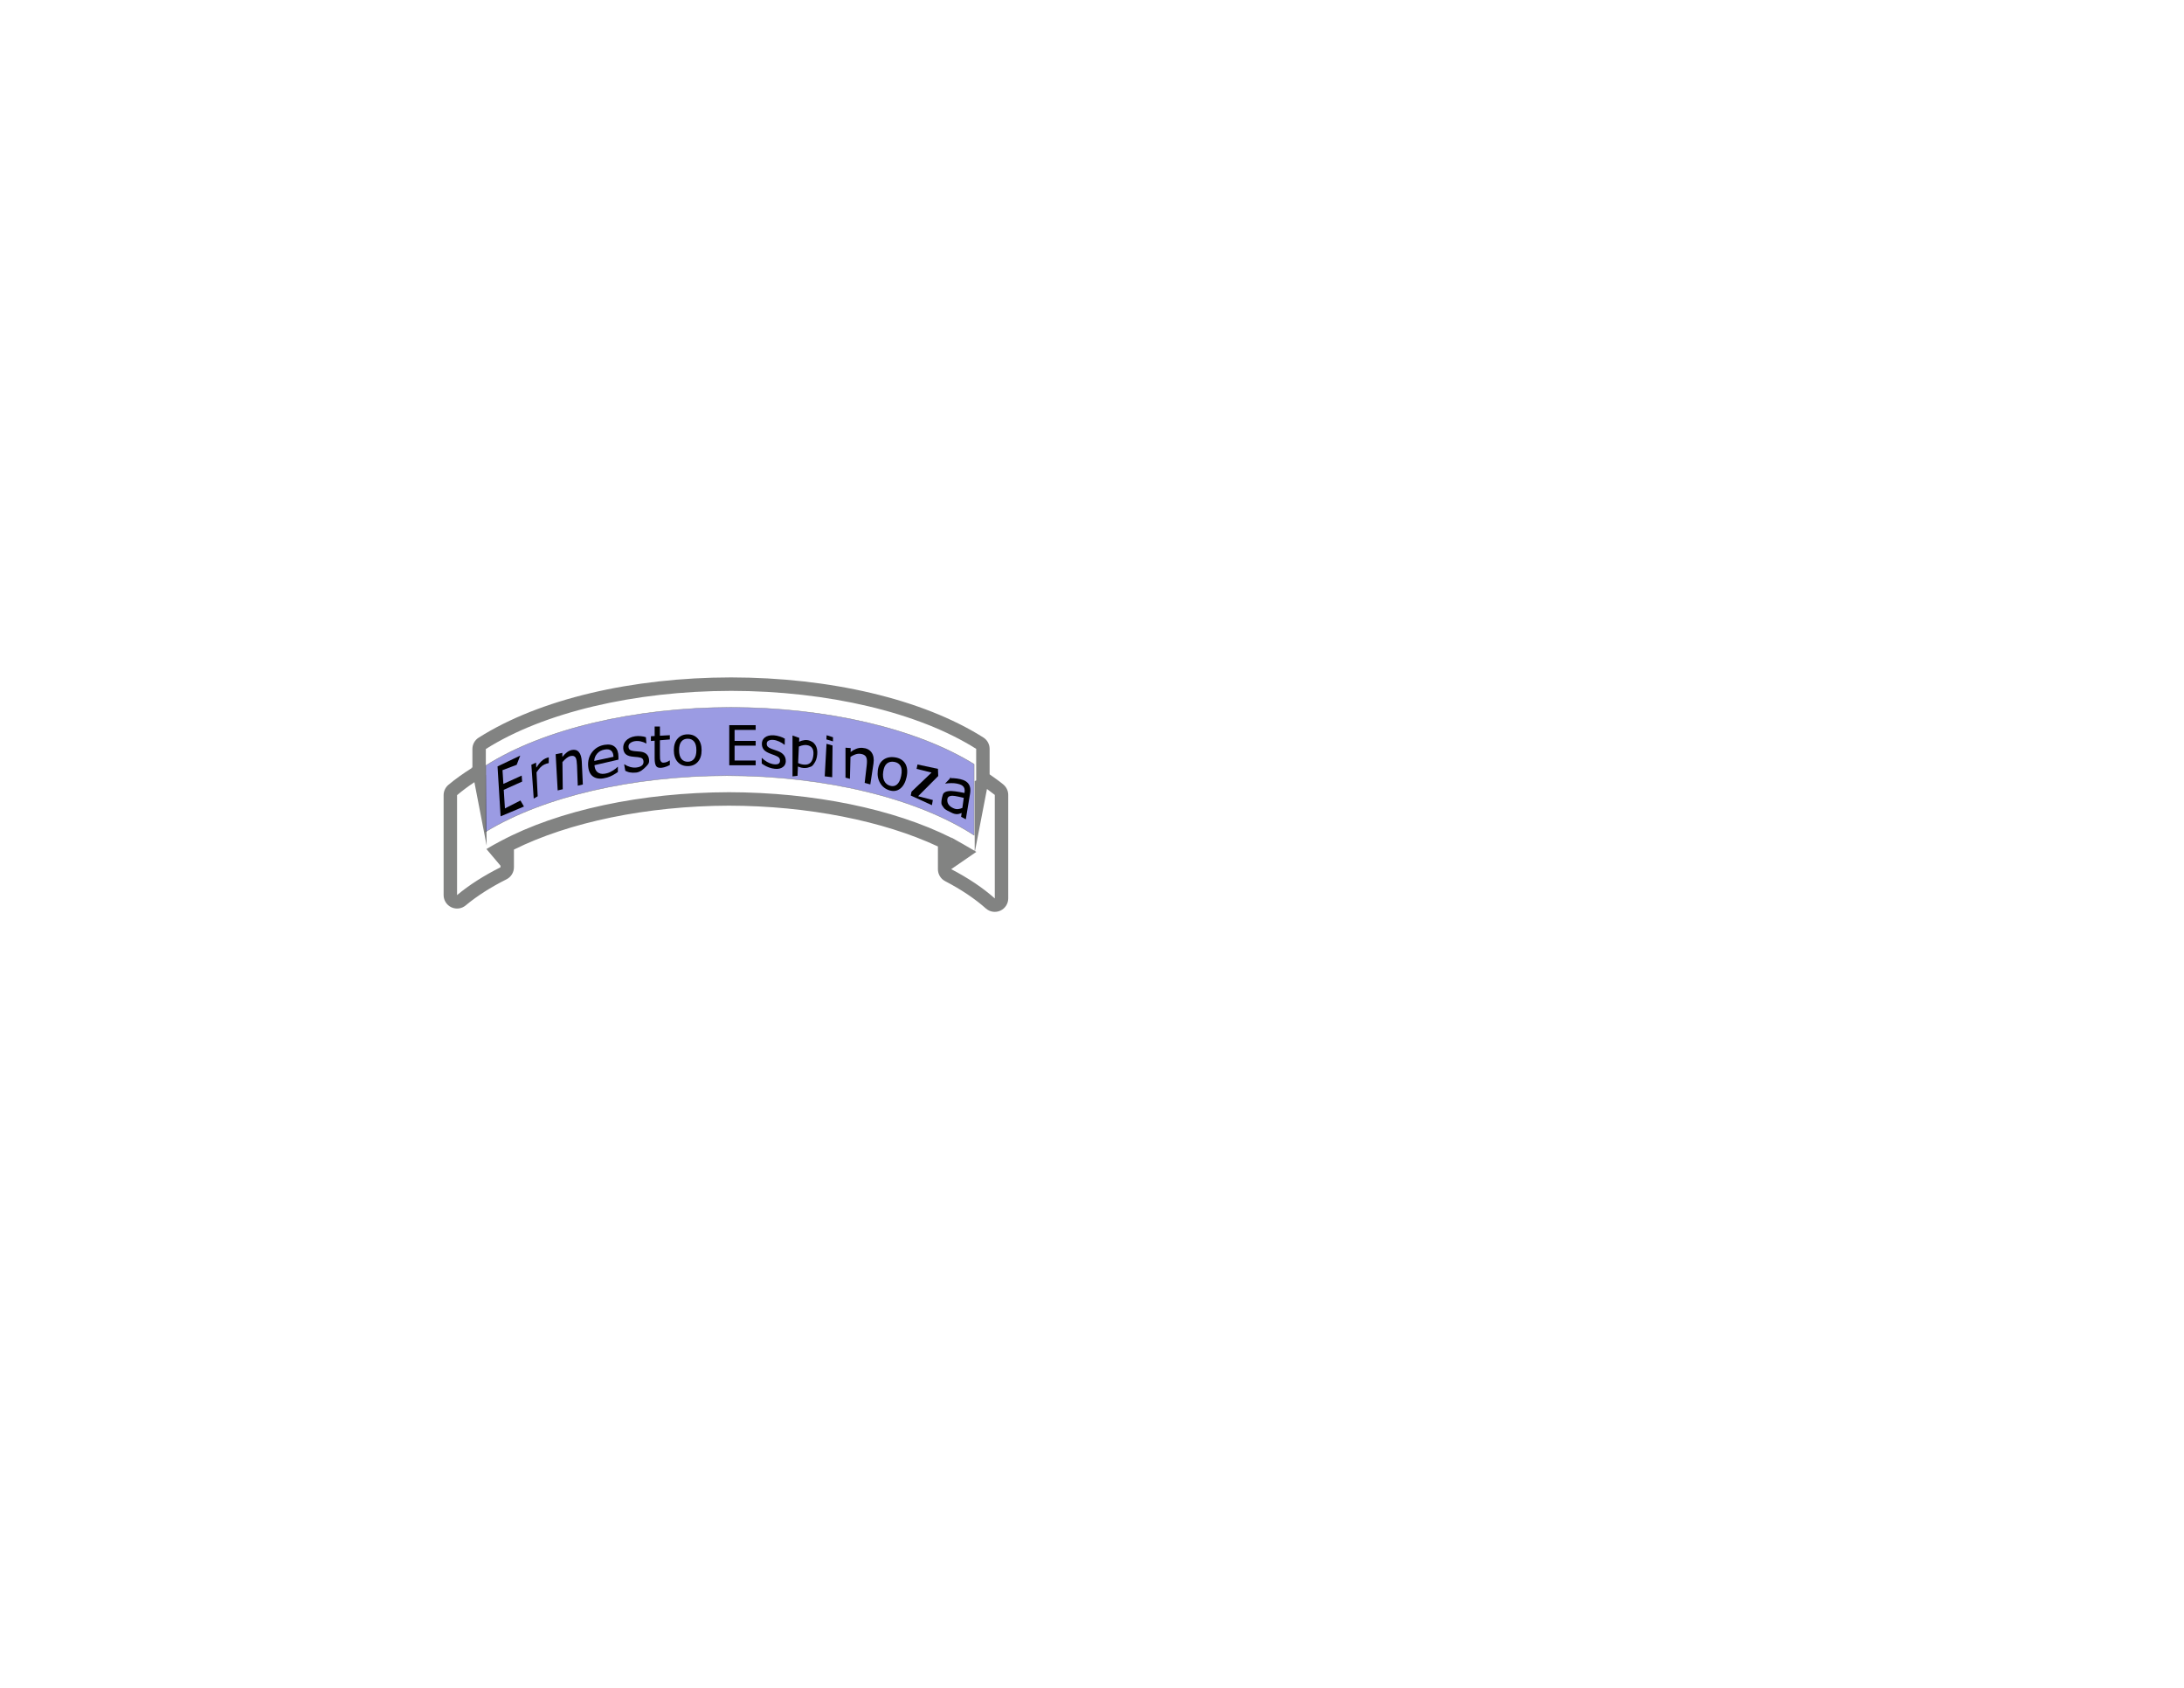
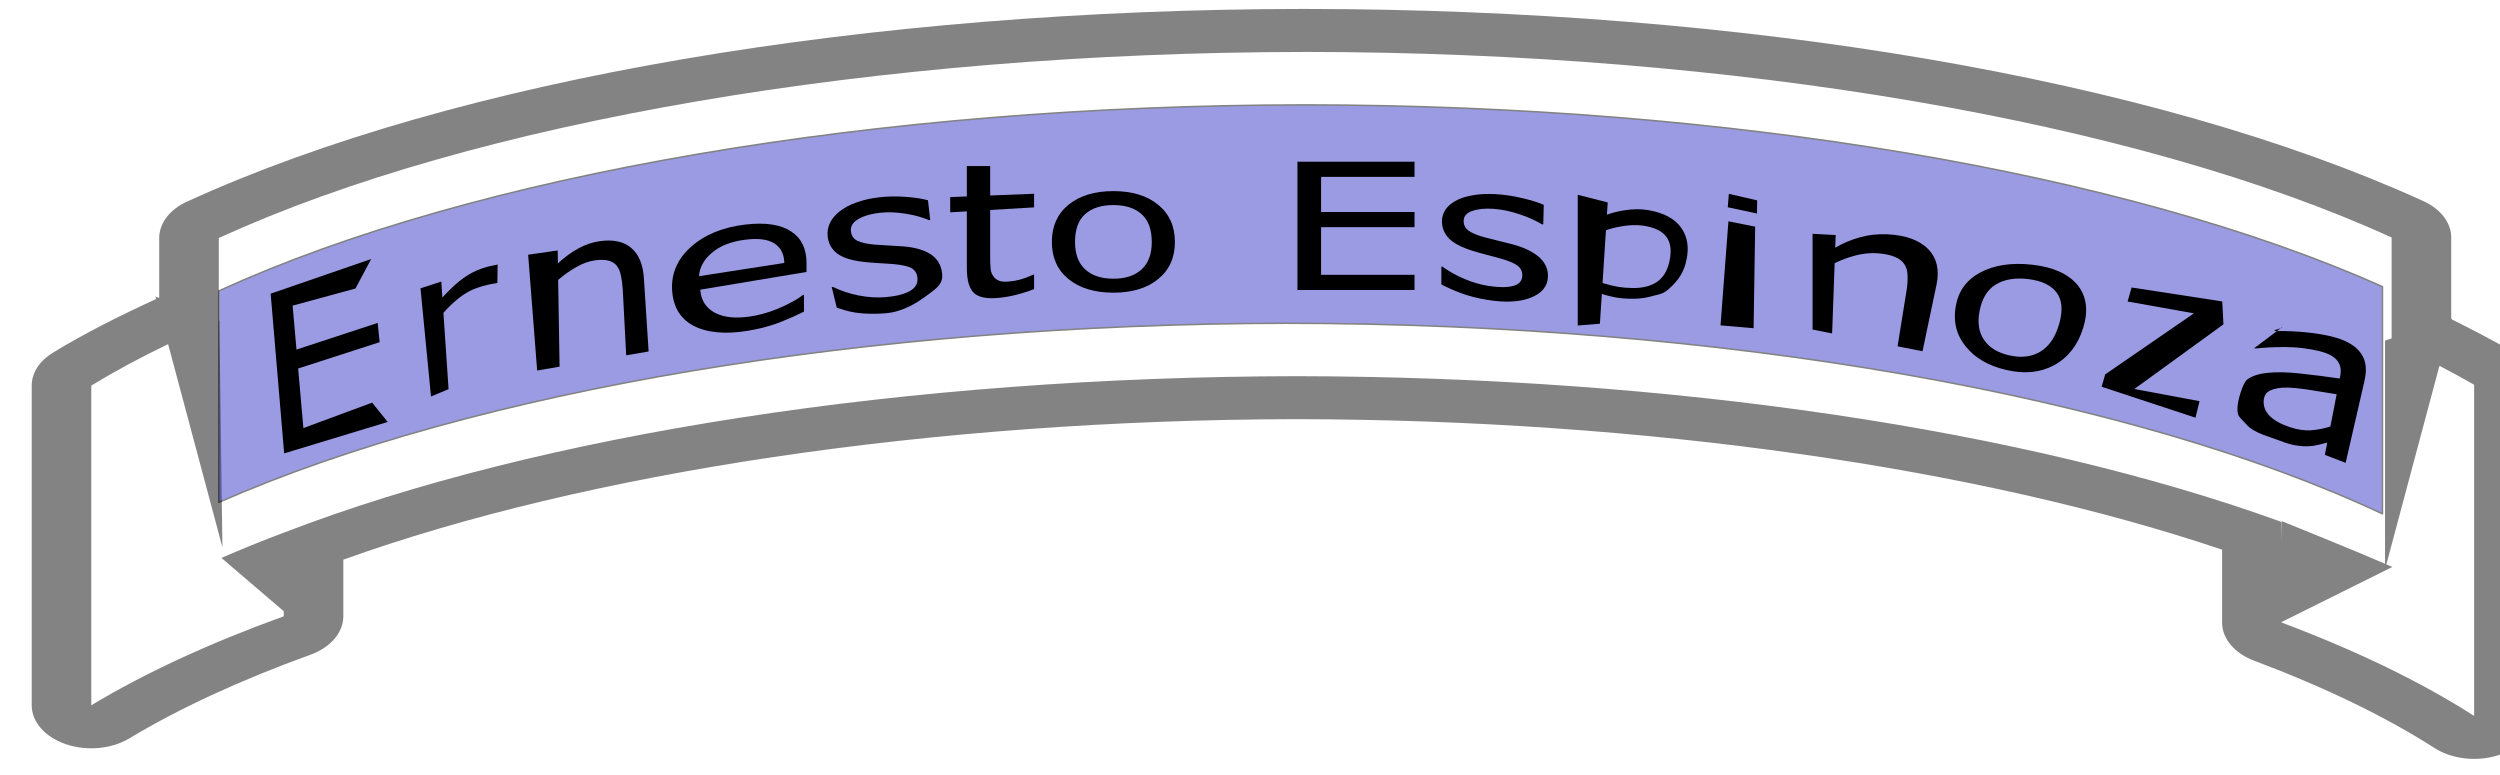
- <svg xmlns="http://www.w3.org/2000/svg" xmlns:ns1="http://www.openswatchbook.org/uri/2009/osb" id="svg8" version="1.1" viewBox="0 0 279.4 215.9" height="8.5in" width="11in">
+ <svg xmlns="http://www.w3.org/2000/svg" xmlns:ns1="http://www.openswatchbook.org/uri/2009/osb" id="svg8" version="1.1" viewBox="0 0 132.292 41.01" height="155" width="500">
  <defs id="defs2">
    <linearGradient id="linearGradient6006" ns1:paint="solid">
      <stop style="stop-color:#000000;stop-opacity:1;" offset="0" id="stop6004" />
    </linearGradient>
    <linearGradient id="linearGradient5998" ns1:paint="solid">
      <stop style="stop-color:#000000;stop-opacity:1;" offset="0" id="stop5996" />
    </linearGradient>
    <linearGradient id="linearGradient5992" ns1:paint="solid">
      <stop style="stop-color:#000000;stop-opacity:1;" offset="0" id="stop5990" />
    </linearGradient>
    <linearGradient id="linearGradient5984" ns1:paint="solid">
      <stop style="stop-color:#000000;stop-opacity:1;" offset="0" id="stop5982" />
    </linearGradient>
    <linearGradient id="linearGradient4542" ns1:paint="solid">
      <stop style="stop-color:#000000;stop-opacity:1;" offset="0" id="stop4540" />
    </linearGradient>
  </defs>
-   <path style="color:#000000;font-style:normal;font-variant:normal;font-weight:normal;font-stretch:normal;font-size:medium;line-height:normal;font-family:sans-serif;font-variant-ligatures:normal;font-variant-position:normal;font-variant-caps:normal;font-variant-numeric:normal;font-variant-alternates:normal;font-feature-settings:normal;text-indent:0;text-align:start;text-decoration:none;text-decoration-line:none;text-decoration-style:solid;text-decoration-color:#000000;letter-spacing:normal;word-spacing:normal;text-transform:none;writing-mode:lr-tb;direction:ltr;text-orientation:mixed;dominant-baseline:auto;baseline-shift:baseline;text-anchor:start;white-space:normal;shape-padding:0;clip-rule:nonzero;display:inline;overflow:visible;visibility:visible;opacity:0.5;isolation:auto;mix-blend-mode:normal;color-interpolation:sRGB;color-interpolation-filters:linearRGB;solid-color:#000000;solid-opacity:1;vector-effect:none;fill:#030403;fill-opacity:0.984;fill-rule:nonzero;stroke:none;stroke-width:3.44;stroke-linecap:round;stroke-linejoin:round;stroke-miterlimit:4;stroke-dasharray:none;stroke-dashoffset:0;stroke-opacity:1;color-rendering:auto;image-rendering:auto;shape-rendering:auto;text-rendering:auto;enable-background:accumulate" d="m 93.516,86.651 c -12.625,0.014 -24.485,2.765 -32.283,7.707 a 1.72,1.72 0 0 0 -0.799,1.453 v 2.383 c -0.005,0.003 -0.01,0.007 -0.015,0.01 l -0.095,-0.05 0.019,0.098 c -1.075,0.682 -2.089,1.39 -2.983,2.148 a 1.72,1.72 0 0 0 -0.608,1.312 v 12.785 a 1.72,1.72 0 0 0 2.822,1.32 c 1.419,-1.185 3.174,-2.315 5.225,-3.342 a 1.72,1.72 0 0 0 0.949,-1.537 v -2.263 c 6.998,-3.487 16.983,-5.591 27.502,-5.618 10.117,0.018 19.763,1.957 26.738,5.218 v 2.914 a 1.72,1.72 0 0 0 0.926,1.525 c 2.07,1.077 3.82,2.259 5.208,3.493 a 1.72,1.72 0 0 0 2.862,-1.285 v -13.243 a 1.72,1.72 0 0 0 -0.612,-1.315 c -0.536,-0.452 -1.149,-0.873 -1.751,-1.298 l 0.006,-0.032 -0.025,0.011 v -3.255 a 1.72,1.72 0 0 0 -0.801,-1.454 c -7.807,-4.932 -19.665,-7.676 -32.282,-7.685 a 1.72,1.72 0 0 0 -0.004,0 z m 0.002,1.72 a 39.158,18.389 0 0 1 31.365,7.419 v 4.036 l -0.19,0.086 v 8.926 c -0.685,-0.42 -2.486,-1.426 -2.976,-1.704 l -0.009,0.84 v -0.808 a 39.158,18.389 0 0 0 -28.454,-5.83 39.158,18.389 0 0 0 -29.201,6.246 v -10e-4 a 39.158,18.389 0 0 0 -0.021,0.011 39.158,18.389 0 0 0 -0.003,0.002 39.158,18.389 0 0 0 -1.799,1.01 l 1.799,2.132 v 0.202 a 39.158,18.389 0 0 0 -5.557,3.559 v -12.785 a 39.158,18.389 0 0 1 2.218,-1.657 l 1.568,8.124 -0.088,-9.057 -0.018,-0.009 v -3.302 a 39.158,18.389 0 0 1 31.365,-7.439 z m 32.745,12.551 a 39.158,18.389 0 0 1 1.001,0.757 v 13.243 a 39.158,18.389 0 0 0 -5.557,-3.733 v -0.023 l 3.196,-2.199 c -0.034,-0.022 -0.124,-0.074 -0.173,-0.104 z" id="path6071" />
-   <path style="opacity:0.5;fill:#3737c8;stroke:#030403;stroke-width:0.053;stroke-linecap:round;stroke-linejoin:round;stroke-miterlimit:4;stroke-dasharray:none;stroke-dashoffset:0;stroke-opacity:0.984" d="m 93.518,90.487 a 39.158,18.389 0 0 0 -31.365,7.439 v 8.455 a 39.158,18.389 0 0 1 30.836,-7.163 39.158,18.389 0 0 1 31.63,7.621 v -9.084 a 39.158,18.389 0 0 0 -31.1,-7.268 z" id="path6047" />
-   <path id="path6087" style="font-style:normal;font-weight:normal;font-size:7.056px;line-height:1.25;font-family:sans-serif;letter-spacing:0px;word-spacing:0px;fill:#000000;fill-opacity:1;stroke:none;stroke-width:0.265" d="m 67.031,103.166 c 0,0 -2.99,1.256 -2.99,1.256 0,0 -0.39,-6.386 -0.39,-6.386 0,0 2.903,-1.386 2.903,-1.386 0,0 -0.455,1.181 -0.455,1.181 0,0 -1.814,0.684 -1.814,0.684 0,0 0.112,1.757 0.112,1.757 0,0 2.344,-1.066 2.344,-1.066 0,0 0.056,0.77 0.056,0.77 0,0 -2.352,1.054 -2.352,1.054 0,0 0.151,2.381 0.151,2.381 0,0 1.984,-1.017 1.984,-1.017 0,0 0.45,0.772 0.45,0.772 z" />
-   <path id="path6089" style="font-style:normal;font-weight:normal;font-size:7.056px;line-height:1.25;font-family:sans-serif;letter-spacing:0px;word-spacing:0px;fill:#000000;fill-opacity:1;stroke:none;stroke-width:0.265" d="m 70.196,97.604 c 0,0 -0.031,0.015 -0.031,0.015 -0.087,0.015 -0.172,0.037 -0.255,0.066 -0.081,0.025 -0.177,0.064 -0.29,0.116 -0.181,0.084 -0.354,0.215 -0.518,0.393 -0.164,0.176 -0.319,0.378 -0.464,0.608 0,0 0.149,3.054 0.149,3.054 0,0 -0.507,0.292 -0.507,0.292 0,0 -0.303,-4.325 -0.303,-4.325 0,0 0.601,-0.269 0.601,-0.269 0,0 0.031,0.635 0.031,0.635 0.224,-0.339 0.425,-0.596 0.603,-0.772 0.18,-0.179 0.366,-0.311 0.556,-0.396 0.104,-0.047 0.18,-0.077 0.227,-0.09 0.047,-0.016 0.117,-0.036 0.211,-0.06 0,0 -0.007,0.732 -0.007,0.732 z" />
-   <path id="path6091" style="font-style:normal;font-weight:normal;font-size:7.056px;line-height:1.25;font-family:sans-serif;letter-spacing:0px;word-spacing:0px;fill:#000000;fill-opacity:1;stroke:none;stroke-width:0.265" d="m 74.563,100.348 c 0,0 -0.648,0.153 -0.648,0.153 0,0 -0.098,-2.593 -0.098,-2.593 -0.008,-0.209 -0.025,-0.403 -0.052,-0.581 -0.027,-0.181 -0.068,-0.317 -0.124,-0.41 -0.059,-0.103 -0.14,-0.171 -0.244,-0.205 -0.104,-0.036 -0.238,-0.038 -0.401,-0.004 -0.168,0.034 -0.342,0.123 -0.522,0.265 -0.181,0.143 -0.355,0.314 -0.522,0.512 0,0 0.041,3.47 0.041,3.47 0,0 -0.648,0.153 -0.648,0.153 0,0 -0.26,-4.63 -0.26,-4.63 0,0 0.853,-0.171 0.853,-0.171 0,0 0.006,0.516 0.006,0.516 0.188,-0.241 0.383,-0.439 0.584,-0.593 0.2,-0.153 0.407,-0.251 0.62,-0.294 0.39,-0.078 0.693,0.011 0.91,0.265 0.219,0.253 0.342,0.655 0.368,1.209 0,0 0.137,2.936 0.137,2.936 z" />
-   <path id="path6093" style="font-style:normal;font-weight:normal;font-size:7.056px;line-height:1.25;font-family:sans-serif;letter-spacing:0px;word-spacing:0px;fill:#000000;fill-opacity:1;stroke:none;stroke-width:0.265" d="m 79.12,97.168 c 0,0 -3.067,0.709 -3.067,0.709 0.016,0.254 0.071,0.464 0.165,0.629 0.093,0.161 0.213,0.281 0.36,0.359 0.14,0.076 0.301,0.118 0.482,0.124 0.182,0.006 0.377,-0.02 0.586,-0.078 0.273,-0.075 0.542,-0.199 0.807,-0.372 0.264,-0.173 0.45,-0.322 0.559,-0.448 0,0 0.033,-0.009 0.033,-0.009 0,0 9.85e-4,0.671 9.85e-4,0.671 -0.21,0.146 -0.427,0.28 -0.651,0.404 -0.227,0.125 -0.468,0.225 -0.726,0.3 -0.677,0.198 -1.236,0.187 -1.666,-0.045 -0.447,-0.243 -0.704,-0.708 -0.758,-1.4 -0.054,-0.704 0.119,-1.319 0.52,-1.827 0.4,-0.504 0.937,-0.809 1.593,-0.914 0.584,-0.094 1.023,0.004 1.323,0.283 0.293,0.27 0.437,0.692 0.437,1.261 0,0 10e-7,0.352 10e-7,0.352 z m -0.639,-0.361 c -0.007,-0.353 -0.101,-0.613 -0.285,-0.777 -0.185,-0.168 -0.468,-0.219 -0.855,-0.15 -0.399,0.071 -0.718,0.245 -0.953,0.522 -0.233,0.278 -0.356,0.59 -0.369,0.934 0,0 2.461,-0.529 2.461,-0.529 z" />
-   <path id="path6095" style="font-style:normal;font-weight:normal;font-size:7.056px;line-height:1.25;font-family:sans-serif;letter-spacing:0px;word-spacing:0px;fill:#000000;fill-opacity:1;stroke:none;stroke-width:0.265" d="m 83.035,97.213 c 0.034,0.413 -0.115,0.567 -0.412,0.868 -0.294,0.3 -0.697,0.684 -1.238,0.742 -0.304,0.033 -0.584,0.024 -0.841,-0.026 -0.254,-0.053 -0.377,-0.126 -0.55,-0.201 0,0 -0.145,-0.823 -0.145,-0.823 0,0 0.036,-0.004 0.036,-0.004 0.224,0.151 0.47,0.264 0.739,0.34 0.271,0.073 0.529,0.096 0.773,0.069 0.305,-0.035 0.54,-0.115 0.705,-0.243 0.165,-0.128 0.239,-0.307 0.221,-0.538 -0.014,-0.177 -0.072,-0.304 -0.173,-0.383 -0.101,-0.079 -0.287,-0.133 -0.556,-0.164 -0.099,-0.012 -0.229,-0.023 -0.39,-0.035 -0.157,-0.012 -0.301,-0.028 -0.431,-0.049 -0.359,-0.057 -0.618,-0.173 -0.778,-0.349 -0.157,-0.177 -0.245,-0.408 -0.264,-0.69 -0.012,-0.177 0.01,-0.348 0.065,-0.513 0.057,-0.166 0.15,-0.32 0.278,-0.462 0.123,-0.14 0.284,-0.259 0.483,-0.359 0.201,-0.103 0.43,-0.174 0.686,-0.213 0.24,-0.037 0.487,-0.041 0.74,-0.014 0.256,0.024 0.472,0.07 0.647,0.136 0,0 0.065,0.79 0.065,0.79 0,0 -0.037,0.005 -0.037,0.005 -0.189,-0.114 -0.414,-0.2 -0.673,-0.257 -0.258,-0.06 -0.507,-0.072 -0.745,-0.037 -0.247,0.036 -0.451,0.118 -0.613,0.245 -0.162,0.125 -0.235,0.287 -0.221,0.488 0.013,0.178 0.073,0.306 0.182,0.382 0.107,0.077 0.275,0.129 0.505,0.156 0.128,0.014 0.271,0.027 0.429,0.038 0.161,0.01 0.295,0.022 0.402,0.034 0.329,0.037 0.589,0.14 0.782,0.312 0.194,0.175 0.305,0.426 0.332,0.754 0,0 8e-6,1.1e-5 8e-6,1.1e-5 z" />
-   <path id="path6097" style="font-style:normal;font-weight:normal;font-size:7.056px;line-height:1.25;font-family:sans-serif;letter-spacing:0px;word-spacing:0px;fill:#000000;fill-opacity:1;stroke:none;stroke-width:0.265" d="m 85.692,97.855 c -0.109,0.059 -0.23,0.116 -0.363,0.17 -0.133,0.054 -0.253,0.095 -0.36,0.122 -0.383,0.096 -0.728,0.116 -0.94,-0.061 -0.216,-0.18 -0.279,-0.585 -0.279,-1.096 0,0 0,-2.244 0,-2.244 0,0 -0.48,0.039 -0.48,0.039 0,0 0,-0.61 0,-0.61 0,0 0.48,-0.026 0.48,-0.026 0,0 0,-1.213 0,-1.213 0,0 0.674,0 0.674,0 0,0 0,1.176 0,1.176 0,0 1.268,-0.07 1.268,-0.07 0,0 0,0.544 0,0.544 0,0 -1.268,0.104 -1.268,0.104 0,0 0,1.864 0,1.864 0,0.215 0.005,0.382 0.014,0.503 0.009,0.118 0.042,0.223 0.097,0.317 0.05,0.086 0.119,0.143 0.204,0.17 0.087,0.024 0.218,0.017 0.391,-0.022 0.099,-0.022 0.202,-0.06 0.307,-0.114 0.105,-0.055 0.179,-0.098 0.225,-0.129 0,0 0.031,-0.007 0.031,-0.007 0,0 4e-6,0.582 4e-6,0.582 z" />
-   <path id="path6099" style="font-style:normal;font-weight:normal;font-size:7.056px;line-height:1.25;font-family:sans-serif;letter-spacing:0px;word-spacing:0px;fill:#000000;fill-opacity:1;stroke:none;stroke-width:0.265" d="m 89.757,95.967 q 0,0.941 -0.482,1.485 -0.482,0.544 -1.292,0.544 -0.816,0 -1.299,-0.544 -0.479,-0.544 -0.479,-1.485 0,-0.941 0.479,-1.485 0.482,-0.548 1.299,-0.548 0.81,0 1.292,0.548 0.482,0.544 0.482,1.485 z m -0.668,0 q 0,-0.748 -0.293,-1.109 -0.293,-0.365 -0.813,-0.365 -0.527,0 -0.82,0.365 -0.289,0.362 -0.289,1.109 0,0.723 0.293,1.099 0.293,0.372 0.816,0.372 0.517,0 0.81,-0.369 0.296,-0.372 0.296,-1.102 z" />
-   <path id="path6101" style="font-style:normal;font-weight:normal;font-size:7.056px;line-height:1.25;font-family:sans-serif;letter-spacing:0px;word-spacing:0px;fill:#000000;fill-opacity:1;stroke:none;stroke-width:0.265" d="m 96.674,97.89 h -3.38 v -5.13 h 3.38 v 0.606 h -2.698 v 1.406 h 2.698 v 0.606 h -2.698 v 1.905 h 2.698 z" />
-   <path id="path6103" style="font-style:normal;font-weight:normal;font-size:7.056px;line-height:1.25;font-family:sans-serif;letter-spacing:0px;word-spacing:0px;fill:#000000;fill-opacity:1;stroke:none;stroke-width:0.265" d="m 100.526,97.358 c -0.007,0.387 -0.179,0.67 -0.508,0.845 -0.318,0.171 -0.738,0.195 -1.252,0.079 -0.282,-0.064 -0.537,-0.155 -0.764,-0.273 -0.222,-0.118 -0.405,-0.232 -0.552,-0.342 0,0 0,-0.715 0,-0.715 0,0 0.031,0.006 0.031,0.006 0.188,0.188 0.4,0.352 0.638,0.492 0.242,0.14 0.477,0.234 0.707,0.281 0.291,0.06 0.523,0.059 0.694,-0.003 0.173,-0.064 0.263,-0.202 0.266,-0.414 0.002,-0.163 -0.043,-0.296 -0.137,-0.396 -0.093,-0.1 -0.27,-0.201 -0.53,-0.302 -0.095,-0.037 -0.219,-0.083 -0.37,-0.136 -0.148,-0.052 -0.281,-0.105 -0.401,-0.157 -0.327,-0.143 -0.555,-0.31 -0.688,-0.504 -0.13,-0.194 -0.195,-0.418 -0.195,-0.673 1.6e-5,-0.16 0.03,-0.309 0.09,-0.445 0.062,-0.137 0.157,-0.257 0.283,-0.36 0.124,-0.102 0.283,-0.179 0.477,-0.23 0.2,-0.054 0.427,-0.073 0.681,-0.055 0.242,0.017 0.491,0.066 0.746,0.148 0.262,0.081 0.483,0.175 0.661,0.28 0,0 -0.014,0.784 -0.014,0.784 0,0 -0.04,-0.004 -0.04,-0.004 -0.186,-0.157 -0.41,-0.294 -0.669,-0.411 -0.255,-0.118 -0.502,-0.187 -0.74,-0.208 -0.243,-0.022 -0.445,0.008 -0.609,0.09 -0.161,0.078 -0.241,0.21 -0.242,0.396 -6.49e-4,0.164 0.047,0.293 0.143,0.389 0.094,0.096 0.248,0.184 0.465,0.266 0.121,0.045 0.258,0.093 0.41,0.143 0.156,0.051 0.287,0.097 0.392,0.136 0.325,0.121 0.58,0.288 0.76,0.501 0.182,0.217 0.271,0.483 0.265,0.793 0,0 -6e-5,0 -6e-5,0 z" />
-   <path id="path6105" style="font-style:normal;font-weight:normal;font-size:7.056px;line-height:1.25;font-family:sans-serif;letter-spacing:0px;word-spacing:0px;fill:#000000;fill-opacity:1;stroke:none;stroke-width:0.265" d="m 104.503,96.82 c -0.044,0.23 -0.113,0.431 -0.207,0.609 -0.093,0.174 -0.249,0.407 -0.382,0.526 -0.125,0.114 -0.222,0.115 -0.382,0.181 -0.163,0.065 -0.336,0.1 -0.522,0.104 -0.168,0.003 -0.323,-0.009 -0.467,-0.04 -0.146,-0.031 -0.299,-0.082 -0.461,-0.154 0,0 -0.056,1.192 -0.056,1.192 0,0 -0.639,0.072 -0.639,0.072 0,0 0,-5.227 0,-5.227 0,0 0.865,0.306 0.865,0.306 0,0 -0.023,0.489 -0.023,0.489 0.213,-0.107 0.443,-0.175 0.686,-0.206 0.238,-0.032 0.475,-0.003 0.708,0.083 0.414,0.152 0.682,0.429 0.824,0.816 0.132,0.355 0.147,0.772 0.054,1.25 0,0 -10e-6,3e-5 -10e-6,3e-5 z m -0.472,-0.057 c 0.061,-0.376 0.048,-0.682 -0.046,-0.915 -0.099,-0.246 -0.293,-0.416 -0.592,-0.503 -0.178,-0.052 -0.369,-0.064 -0.571,-0.034 -0.208,0.031 -0.416,0.093 -0.621,0.187 0,0 -0.098,2.111 -0.098,2.111 0.183,0.077 0.333,0.128 0.456,0.155 0.121,0.027 0.256,0.042 0.402,0.046 0.301,0.007 0.535,-0.075 0.715,-0.246 0.178,-0.169 0.295,-0.431 0.356,-0.801 0,0 0,-8e-6 0,-8e-6 z" />
-   <path id="path6107" style="font-style:normal;font-weight:normal;font-size:7.056px;line-height:1.25;font-family:sans-serif;letter-spacing:0px;word-spacing:0px;fill:#000000;fill-opacity:1;stroke:none;stroke-width:0.265" d="m 106.561,94.832 c 0,0 -0.843,-0.251 -0.843,-0.251 0,0 0.031,-0.536 0.031,-0.536 0,0 0.817,0.26 0.817,0.26 0,0 -0.004,0.527 -0.004,0.527 z m -0.098,4.587 c 0,0 -0.955,-0.115 -0.955,-0.115 0,0 0.228,-4.161 0.228,-4.161 0,0 0.772,0.214 0.772,0.214 0,0 -0.045,4.063 -0.045,4.063 z" />
-   <path id="path6109" style="font-style:normal;font-weight:normal;font-size:7.056px;line-height:1.25;font-family:sans-serif;letter-spacing:0px;word-spacing:0px;fill:#000000;fill-opacity:1;stroke:none;stroke-width:0.265" d="m 111.34,100.339 c 0,0 -0.721,-0.197 -0.721,-0.197 0,0 0.261,-2.242 0.261,-2.242 0.024,-0.202 0.033,-0.396 0.029,-0.581 -0.004,-0.19 -0.035,-0.344 -0.092,-0.458 -0.059,-0.127 -0.152,-0.226 -0.279,-0.298 -0.126,-0.074 -0.292,-0.121 -0.496,-0.142 -0.205,-0.021 -0.419,0.009 -0.639,0.088 -0.213,0.077 -0.413,0.181 -0.6,0.309 0,0 -0.073,2.808 -0.073,2.808 0,0 -0.565,-0.154 -0.565,-0.154 0,0 0,-3.829 0,-3.829 0,0 0.667,0.049 0.667,0.049 0,0 -0.013,0.506 -0.013,0.506 0.22,-0.177 0.454,-0.315 0.703,-0.412 0.257,-0.1 0.524,-0.142 0.802,-0.124 0.527,0.035 0.927,0.233 1.178,0.591 0.251,0.358 0.331,0.838 0.243,1.419 0,0 -0.405,2.666 -0.405,2.666 z" />
-   <path id="path6111" style="font-style:normal;font-weight:normal;font-size:7.056px;line-height:1.25;font-family:sans-serif;letter-spacing:0px;word-spacing:0px;fill:#000000;fill-opacity:1;stroke:none;stroke-width:0.265" d="m 115.978,99.407 c -0.154,0.687 -0.435,1.185 -0.838,1.489 -0.395,0.296 -0.849,0.359 -1.369,0.194 -0.524,-0.166 -0.915,-0.48 -1.178,-0.937 -0.269,-0.449 -0.37,-0.977 -0.297,-1.591 0.074,-0.614 0.304,-1.066 0.696,-1.363 0.404,-0.306 0.911,-0.416 1.515,-0.323 0.599,0.092 1.037,0.361 1.309,0.812 0.264,0.457 0.315,1.031 0.161,1.718 z m -0.693,-0.159 c 0.11,-0.535 0.088,-0.953 -0.07,-1.25 -0.161,-0.297 -0.431,-0.477 -0.809,-0.542 -0.383,-0.066 -0.7,0.006 -0.949,0.214 -0.243,0.203 -0.398,0.553 -0.468,1.052 -0.068,0.483 -0.022,0.875 0.137,1.18 0.155,0.306 0.403,0.51 0.746,0.61 0.339,0.099 0.629,0.046 0.874,-0.16 0.251,-0.211 0.432,-0.58 0.539,-1.103 z" />
-   <path id="path6113" style="font-style:normal;font-weight:normal;font-size:7.056px;line-height:1.25;font-family:sans-serif;letter-spacing:0px;word-spacing:0px;fill:#000000;fill-opacity:1;stroke:none;stroke-width:0.265" d="m 119.221,102.996 c 0,0 -2.71,-1.237 -2.71,-1.237 0,0 0.102,-0.495 0.102,-0.495 0,0 2.561,-2.44 2.561,-2.44 0,0 -1.914,-0.473 -1.914,-0.473 0,0 0.116,-0.561 0.116,-0.561 0,0 2.617,0.557 2.617,0.557 0,0 0.035,0.916 0.035,0.916 0,0 -2.572,2.585 -2.572,2.585 0,0 1.882,0.487 1.882,0.487 0,0 -0.117,0.66 -0.117,0.66 z" />
-   <path id="path6115" style="font-style:normal;font-weight:normal;font-size:7.056px;line-height:1.25;font-family:sans-serif;letter-spacing:0px;word-spacing:0px;fill:#000000;fill-opacity:1;stroke:none;stroke-width:0.265" d="m 123.555,104.8 c 0,0 -0.6,-0.317 -0.6,-0.317 0,0 0.069,-0.492 0.069,-0.492 -0.061,0.021 -0.145,0.05 -0.249,0.088 -0.101,0.035 -0.198,0.054 -0.29,0.058 -0.108,0.008 -0.229,-0.003 -0.363,-0.033 -0.134,-0.029 -0.287,-0.091 -0.461,-0.185 -0.32,-0.174 -0.755,-0.305 -0.973,-0.657 -0.224,-0.343 -0.256,-0.306 -0.256,-0.653 0,-0.284 0.153,-1.009 0.285,-1.143 0.136,-0.14 0.33,-0.227 0.582,-0.262 0.257,-0.038 0.566,-0.031 0.925,0.023 0.36,0.052 0.747,0.12 1.16,0.204 0,0 0.017,-0.12 0.017,-0.12 0.025,-0.176 0.016,-0.329 -0.027,-0.458 -0.041,-0.127 -0.112,-0.234 -0.212,-0.32 -0.096,-0.082 -0.217,-0.147 -0.36,-0.196 -0.144,-0.048 -0.296,-0.087 -0.456,-0.116 -0.194,-0.036 -0.412,-0.051 -0.653,-0.046 -0.24,7e-4 -0.487,0.019 -0.741,0.055 0,0 -0.039,-0.008 -0.039,-0.008 0,0 0.792,-0.826 0.792,-0.826 0.152,-0.017 -0.411,0.141 -0.129,0.138 0.283,-0.004 0.561,0.012 0.834,0.049 0.319,0.044 0.592,0.109 0.82,0.195 0.23,0.086 0.421,0.207 0.572,0.365 0.147,0.157 0.247,0.348 0.3,0.572 0.051,0.227 0.05,0.496 -0.001,0.808 0,0 -0.544,3.277 -0.544,3.277 z m -0.44,-1.455 c 0,0 0.18,-1.287 0.18,-1.287 -0.21,-0.05 -0.459,-0.106 -0.745,-0.167 -0.283,-0.062 -0.508,-0.095 -0.676,-0.099 -0.199,-0.006 -0.361,0.031 -0.487,0.109 -0.124,0.074 -0.19,0.211 -0.199,0.414 -0.01,0.229 0.047,0.43 0.171,0.605 0.122,0.176 0.314,0.326 0.576,0.449 0.219,0.103 0.424,0.147 0.617,0.13 0.196,-0.022 0.383,-0.073 0.562,-0.154 0,0 10e-6,-2e-5 10e-6,-2e-5 z" />
+   <path style="color:#000000;font-style:normal;font-variant:normal;font-weight:normal;font-stretch:normal;font-size:medium;line-height:normal;font-family:sans-serif;font-variant-ligatures:normal;font-variant-position:normal;font-variant-caps:normal;font-variant-numeric:normal;font-variant-alternates:normal;font-feature-settings:normal;text-indent:0;text-align:start;text-decoration:none;text-decoration-line:none;text-decoration-style:solid;text-decoration-color:#000000;letter-spacing:normal;word-spacing:normal;text-transform:none;writing-mode:lr-tb;direction:ltr;text-orientation:mixed;dominant-baseline:auto;baseline-shift:baseline;text-anchor:start;white-space:normal;shape-padding:0;clip-rule:nonzero;display:inline;overflow:visible;visibility:visible;opacity:0.5;isolation:auto;mix-blend-mode:normal;color-interpolation:sRGB;color-interpolation-filters:linearRGB;solid-color:#000000;solid-opacity:1;vector-effect:none;fill:#030403;fill-opacity:0.984;fill-rule:nonzero;stroke:none;stroke-width:5.357;stroke-linecap:round;stroke-linejoin:round;stroke-miterlimit:4;stroke-dasharray:none;stroke-dashoffset:0;stroke-opacity:1;color-rendering:auto;image-rendering:auto;shape-rendering:auto;text-rendering:auto;enable-background:accumulate" d="M 69.063,0.472 C 45.923,0.491 24.184,4.132 9.89,10.671 a 3.153,2.276 0 0 0 -1.465,1.922 v 3.154 c -0.009,0.004 -0.018,0.009 -0.028,0.013 l -0.173,-0.066 0.035,0.13 C 6.288,16.727 4.43,17.665 2.792,18.667 a 3.153,2.276 0 0 0 -1.114,1.736 v 16.919 a 3.153,2.276 0 0 0 5.173,1.747 c 2.601,-1.568 5.818,-3.063 9.577,-4.423 a 3.153,2.276 0 0 0 1.74,-2.035 v -2.995 c 12.827,-4.614 31.128,-7.4 50.409,-7.435 18.544,0.024 36.225,2.59 49.009,6.906 v 3.856 a 3.153,2.276 0 0 0 1.697,2.019 c 3.795,1.426 7.003,2.99 9.546,4.622 a 3.153,2.276 0 0 0 5.247,-1.701 V 20.359 a 3.153,2.276 0 0 0 -1.121,-1.74 c -0.983,-0.598 -2.105,-1.155 -3.21,-1.717 l 0.011,-0.042 -0.045,0.015 v -4.307 a 3.153,2.276 0 0 0 -1.468,-1.924 C 113.932,4.116 92.196,0.486 69.07,0.473 a 3.153,2.276 0 0 0 -0.007,0 z m 0.004,2.276 a 71.775,24.335 0 0 1 57.49,9.819 v 5.341 l -0.349,0.114 v 11.812 c -1.255,-0.556 -4.557,-1.887 -5.455,-2.255 l -0.017,1.112 v -1.07 A 71.775,24.335 0 0 0 68.582,19.906 71.775,24.335 0 0 0 15.058,28.172 v -0.003 a 71.775,24.335 0 0 0 -0.038,0.015 71.775,24.335 0 0 0 -0.005,0.003 71.775,24.335 0 0 0 -3.297,1.336 l 3.297,2.822 v 0.267 A 71.775,24.335 0 0 0 4.83,37.322 V 20.403 a 71.775,24.335 0 0 1 4.066,-2.193 l 2.874,10.751 -0.161,-11.986 -0.032,-0.012 V 12.594 A 71.775,24.335 0 0 1 69.067,2.749 Z M 129.087,19.358 a 71.775,24.335 0 0 1 1.836,1.001 v 17.525 a 71.775,24.335 0 0 0 -10.185,-4.94 v -0.031 l 5.857,-2.911 c -0.062,-0.029 -0.228,-0.099 -0.316,-0.138 z" id="path6071" />
+   <path style="opacity:0.5;fill:#3737c8;stroke:#030403;stroke-width:0.082;stroke-linecap:round;stroke-linejoin:round;stroke-miterlimit:4;stroke-dasharray:none;stroke-dashoffset:0;stroke-opacity:0.984" d="M 69.067,5.55 A 71.775,24.335 0 0 0 11.577,15.395 v 11.189 a 71.775,24.335 0 0 1 56.52,-9.479 71.775,24.335 0 0 1 57.975,10.086 V 15.168 A 71.775,24.335 0 0 0 69.067,5.55 Z" id="path6047" />
+   <path id="path6087" style="font-style:normal;font-weight:normal;font-size:7.056px;line-height:1.25;font-family:sans-serif;letter-spacing:0px;word-spacing:0px;fill:#000000;fill-opacity:1;stroke:none;stroke-width:0.412" d="m 20.517,22.328 c 0,0 -5.48,1.663 -5.48,1.663 0,0 -0.715,-8.451 -0.715,-8.451 0,0 5.321,-1.835 5.321,-1.835 0,0 -0.834,1.563 -0.834,1.563 0,0 -3.325,0.905 -3.325,0.905 0,0 0.205,2.325 0.205,2.325 0,0 4.297,-1.411 4.297,-1.411 0,0 0.103,1.019 0.103,1.019 0,0 -4.312,1.394 -4.312,1.394 0,0 0.277,3.152 0.277,3.152 0,0 3.637,-1.346 3.637,-1.346 0,0 0.825,1.021 0.825,1.021 z" />
+   <path id="path6089" style="font-style:normal;font-weight:normal;font-size:7.056px;line-height:1.25;font-family:sans-serif;letter-spacing:0px;word-spacing:0px;fill:#000000;fill-opacity:1;stroke:none;stroke-width:0.412" d="m 26.32,14.968 c 0,0 -0.057,0.019 -0.057,0.019 -0.159,0.02 -0.315,0.049 -0.467,0.087 -0.148,0.033 -0.325,0.084 -0.531,0.153 -0.331,0.111 -0.648,0.285 -0.95,0.52 -0.3,0.233 -0.584,0.501 -0.851,0.805 0,0 0.273,4.041 0.273,4.041 0,0 -0.93,0.387 -0.93,0.387 0,0 -0.556,-5.723 -0.556,-5.723 0,0 1.101,-0.356 1.101,-0.356 0,0 0.057,0.841 0.057,0.841 0.41,-0.448 0.78,-0.788 1.104,-1.021 0.331,-0.237 0.671,-0.411 1.018,-0.524 0.191,-0.062 0.33,-0.102 0.416,-0.119 0.086,-0.021 0.215,-0.047 0.386,-0.08 0,0 -0.014,0.969 -0.014,0.969 z" />
+   <path id="path6091" style="font-style:normal;font-weight:normal;font-size:7.056px;line-height:1.25;font-family:sans-serif;letter-spacing:0px;word-spacing:0px;fill:#000000;fill-opacity:1;stroke:none;stroke-width:0.412" d="m 34.323,18.599 c 0,0 -1.187,0.203 -1.187,0.203 0,0 -0.179,-3.432 -0.179,-3.432 -0.014,-0.277 -0.046,-0.533 -0.095,-0.769 -0.049,-0.239 -0.125,-0.42 -0.228,-0.542 -0.108,-0.136 -0.257,-0.227 -0.448,-0.271 -0.191,-0.048 -0.436,-0.05 -0.735,-0.006 -0.307,0.046 -0.626,0.162 -0.958,0.351 -0.333,0.189 -0.651,0.415 -0.957,0.678 0,0 0.075,4.592 0.075,4.592 0,0 -1.187,0.203 -1.187,0.203 0,0 -0.476,-6.127 -0.476,-6.127 0,0 1.563,-0.226 1.563,-0.226 0,0 0.011,0.683 0.011,0.683 0.345,-0.319 0.702,-0.58 1.07,-0.784 0.367,-0.203 0.746,-0.332 1.137,-0.389 0.715,-0.103 1.27,0.015 1.668,0.351 0.402,0.334 0.627,0.867 0.675,1.599 0,0 0.251,3.885 0.251,3.885 z" />
+   <path id="path6093" style="font-style:normal;font-weight:normal;font-size:7.056px;line-height:1.25;font-family:sans-serif;letter-spacing:0px;word-spacing:0px;fill:#000000;fill-opacity:1;stroke:none;stroke-width:0.412" d="m 42.676,14.391 c 0,0 -5.622,0.938 -5.622,0.938 0.028,0.336 0.13,0.614 0.303,0.833 0.171,0.213 0.391,0.371 0.661,0.475 0.256,0.101 0.551,0.156 0.884,0.164 0.333,0.008 0.691,-0.027 1.075,-0.103 0.5,-0.099 0.993,-0.264 1.479,-0.492 0.484,-0.229 0.824,-0.426 1.025,-0.593 0,0 0.061,-0.012 0.061,-0.012 0,0 0.002,0.888 0.002,0.888 -0.385,0.193 -0.782,0.371 -1.192,0.534 -0.415,0.165 -0.859,0.298 -1.331,0.397 -1.242,0.262 -2.265,0.248 -3.053,-0.059 -0.82,-0.322 -1.29,-0.937 -1.389,-1.853 -0.1,-0.932 0.219,-1.746 0.954,-2.418 0.734,-0.667 1.718,-1.07 2.919,-1.209 1.071,-0.124 1.874,0.005 2.425,0.374 0.538,0.357 0.801,0.915 0.801,1.669 0,0 5e-5,0.466 5e-5,0.466 z m -1.172,-0.478 c -0.012,-0.467 -0.185,-0.811 -0.522,-1.028 -0.339,-0.222 -0.859,-0.29 -1.567,-0.198 -0.731,0.094 -1.317,0.325 -1.746,0.691 -0.427,0.367 -0.653,0.781 -0.677,1.236 0,0 4.511,-0.7 4.511,-0.7 z" />
+   <path id="path6095" style="font-style:normal;font-weight:normal;font-size:7.056px;line-height:1.25;font-family:sans-serif;letter-spacing:0px;word-spacing:0px;fill:#000000;fill-opacity:1;stroke:none;stroke-width:0.412" d="m 49.852,14.45 c 0.063,0.546 -0.21,0.75 -0.755,1.149 -0.539,0.397 -1.278,0.905 -2.268,0.981 -0.556,0.043 -1.07,0.031 -1.542,-0.035 -0.465,-0.07 -0.69,-0.167 -1.008,-0.265 0,0 -0.267,-1.09 -0.267,-1.09 0,0 0.065,-0.006 0.065,-0.006 0.41,0.2 0.861,0.35 1.355,0.45 0.497,0.097 0.969,0.128 1.417,0.091 0.558,-0.046 0.99,-0.153 1.292,-0.321 0.303,-0.169 0.438,-0.406 0.405,-0.711 -0.026,-0.234 -0.132,-0.403 -0.317,-0.507 -0.185,-0.104 -0.525,-0.177 -1.02,-0.217 -0.182,-0.015 -0.421,-0.03 -0.714,-0.046 -0.288,-0.016 -0.552,-0.037 -0.79,-0.064 -0.659,-0.075 -1.133,-0.229 -1.427,-0.461 -0.288,-0.235 -0.449,-0.539 -0.483,-0.914 -0.022,-0.234 0.018,-0.461 0.119,-0.68 0.105,-0.219 0.275,-0.423 0.509,-0.612 0.226,-0.185 0.521,-0.343 0.885,-0.475 0.369,-0.136 0.788,-0.23 1.257,-0.281 0.441,-0.048 0.892,-0.055 1.355,-0.019 0.47,0.032 0.865,0.092 1.186,0.18 0,0 0.119,1.045 0.119,1.045 0,0 -0.068,0.007 -0.068,0.007 -0.347,-0.151 -0.759,-0.264 -1.234,-0.34 -0.473,-0.079 -0.929,-0.096 -1.366,-0.049 -0.453,0.048 -0.827,0.156 -1.124,0.325 -0.296,0.165 -0.431,0.38 -0.405,0.646 0.023,0.236 0.134,0.405 0.334,0.506 0.196,0.102 0.504,0.171 0.927,0.207 0.234,0.019 0.496,0.036 0.785,0.05 0.295,0.014 0.541,0.029 0.737,0.045 0.602,0.049 1.08,0.186 1.433,0.413 0.355,0.232 0.558,0.564 0.608,0.998 0,0 1.5e-5,3.5e-5 1.5e-5,3.5e-5 z" />
+   <path id="path6097" style="font-style:normal;font-weight:normal;font-size:7.056px;line-height:1.25;font-family:sans-serif;letter-spacing:0px;word-spacing:0px;fill:#000000;fill-opacity:1;stroke:none;stroke-width:0.412" d="m 54.721,15.3 c -0.2,0.078 -0.422,0.153 -0.665,0.224 -0.243,0.072 -0.463,0.126 -0.66,0.161 -0.702,0.127 -1.335,0.153 -1.723,-0.081 -0.396,-0.238 -0.511,-0.774 -0.511,-1.45 0,0 0,-2.97 0,-2.97 0,0 -0.88,0.052 -0.88,0.052 0,0 0,-0.807 0,-0.807 0,0 0.88,-0.035 0.88,-0.035 0,0 0,-1.605 0,-1.605 0,0 1.235,0 1.235,0 0,0 0,1.556 0,1.556 0,0 2.324,-0.092 2.324,-0.092 0,0 0,0.72 0,0.72 0,0 -2.324,0.138 -2.324,0.138 0,0 0,2.467 0,2.467 0,0.284 0.008,0.506 0.025,0.665 0.017,0.156 0.076,0.296 0.177,0.419 0.092,0.114 0.217,0.189 0.375,0.225 0.16,0.032 0.4,0.022 0.716,-0.029 0.182,-0.029 0.37,-0.079 0.563,-0.15 0.192,-0.073 0.328,-0.13 0.412,-0.17 0,0 0.056,-0.009 0.056,-0.009 0,0 9e-6,0.771 9e-6,0.771 z" />
+   <path id="path6099" style="font-style:normal;font-weight:normal;font-size:7.056px;line-height:1.25;font-family:sans-serif;letter-spacing:0px;word-spacing:0px;fill:#000000;fill-opacity:1;stroke:none;stroke-width:0.412" d="m 62.172,12.802 q 0,1.245 -0.884,1.965 -0.884,0.72 -2.368,0.72 -1.497,0 -2.381,-0.72 -0.878,-0.72 -0.878,-1.965 0,-1.245 0.878,-1.965 0.884,-0.725 2.381,-0.725 1.484,0 2.368,0.725 0.884,0.72 0.884,1.965 z m -1.225,0 q 0,-0.989 -0.537,-1.468 -0.537,-0.483 -1.49,-0.483 -0.966,0 -1.503,0.483 -0.53,0.479 -0.53,1.468 0,0.957 0.537,1.454 0.537,0.492 1.497,0.492 0.947,0 1.484,-0.488 0.543,-0.492 0.543,-1.459 z" />
+   <path id="path6101" style="font-style:normal;font-weight:normal;font-size:7.056px;line-height:1.25;font-family:sans-serif;letter-spacing:0px;word-spacing:0px;fill:#000000;fill-opacity:1;stroke:none;stroke-width:0.412" d="m 74.852,15.346 h -6.195 V 8.557 h 6.195 v 0.802 h -4.944 v 1.86 h 4.944 v 0.802 h -4.944 v 2.521 h 4.944 z" />
+   <path id="path6103" style="font-style:normal;font-weight:normal;font-size:7.056px;line-height:1.25;font-family:sans-serif;letter-spacing:0px;word-spacing:0px;fill:#000000;fill-opacity:1;stroke:none;stroke-width:0.412" d="m 81.912,14.642 c -0.014,0.513 -0.328,0.887 -0.931,1.119 -0.583,0.227 -1.354,0.259 -2.295,0.104 -0.518,-0.085 -0.984,-0.206 -1.401,-0.362 -0.407,-0.156 -0.743,-0.307 -1.012,-0.453 0,0 0,-0.946 0,-0.946 0,0 0.058,0.008 0.058,0.008 0.345,0.249 0.733,0.466 1.169,0.651 0.443,0.185 0.875,0.31 1.297,0.372 0.533,0.079 0.959,0.079 1.272,-0.004 0.318,-0.084 0.481,-0.267 0.487,-0.548 0.004,-0.216 -0.079,-0.391 -0.25,-0.524 -0.17,-0.132 -0.496,-0.266 -0.971,-0.4 -0.174,-0.049 -0.401,-0.109 -0.678,-0.18 -0.271,-0.069 -0.515,-0.138 -0.735,-0.207 -0.6,-0.189 -1.017,-0.41 -1.261,-0.667 -0.238,-0.257 -0.357,-0.553 -0.357,-0.89 2.9e-5,-0.212 0.055,-0.408 0.164,-0.589 0.114,-0.182 0.287,-0.341 0.52,-0.477 0.227,-0.135 0.518,-0.237 0.875,-0.304 0.367,-0.072 0.783,-0.096 1.249,-0.073 0.444,0.022 0.9,0.087 1.367,0.195 0.481,0.107 0.886,0.231 1.212,0.37 0,0 -0.026,1.038 -0.026,1.038 0,0 -0.072,-0.006 -0.072,-0.006 -0.341,-0.207 -0.751,-0.389 -1.227,-0.544 -0.468,-0.156 -0.92,-0.247 -1.356,-0.276 -0.446,-0.029 -0.817,0.011 -1.115,0.119 -0.295,0.103 -0.442,0.278 -0.443,0.524 -0.001,0.217 0.086,0.388 0.261,0.514 0.173,0.127 0.455,0.244 0.852,0.352 0.222,0.06 0.472,0.123 0.751,0.19 0.286,0.068 0.526,0.128 0.719,0.18 0.596,0.16 1.063,0.382 1.393,0.663 0.333,0.288 0.496,0.639 0.485,1.049 0,0 -1e-6,3.4e-5 -1e-6,3.4e-5 z" />
+   <path id="path6105" style="font-style:normal;font-weight:normal;font-size:7.056px;line-height:1.25;font-family:sans-serif;letter-spacing:0px;word-spacing:0px;fill:#000000;fill-opacity:1;stroke:none;stroke-width:0.412" d="m 89.201,13.931 c -0.081,0.304 -0.207,0.571 -0.379,0.806 -0.17,0.231 -0.457,0.539 -0.7,0.696 -0.229,0.151 -0.406,0.153 -0.701,0.239 -0.299,0.086 -0.616,0.132 -0.956,0.137 -0.307,0.004 -0.593,-0.013 -0.855,-0.052 -0.268,-0.041 -0.549,-0.109 -0.846,-0.204 0,0 -0.102,1.577 -0.102,1.577 0,0 -1.172,0.095 -1.172,0.095 0,0 0,-6.917 0,-6.917 0,0 1.586,0.404 1.586,0.404 0,0 -0.042,0.647 -0.042,0.647 0.39,-0.141 0.812,-0.231 1.258,-0.272 0.436,-0.042 0.87,-0.003 1.298,0.11 0.759,0.201 1.251,0.568 1.51,1.08 0.243,0.47 0.269,1.022 0.1,1.654 0,0 -1.4e-5,4.9e-5 -1.4e-5,4.9e-5 z m -0.865,-0.076 c 0.112,-0.497 0.088,-0.902 -0.084,-1.211 -0.181,-0.325 -0.536,-0.55 -1.085,-0.666 -0.327,-0.069 -0.677,-0.085 -1.047,-0.045 -0.382,0.041 -0.763,0.123 -1.138,0.248 0,0 -0.18,2.794 -0.18,2.794 0.335,0.101 0.611,0.169 0.835,0.205 0.222,0.036 0.468,0.056 0.737,0.06 0.551,0.01 0.98,-0.1 1.31,-0.326 0.326,-0.224 0.541,-0.571 0.652,-1.06 0,0 7e-6,-2.9e-5 7e-6,-2.9e-5 z" />
+   <path id="path6107" style="font-style:normal;font-weight:normal;font-size:7.056px;line-height:1.25;font-family:sans-serif;letter-spacing:0px;word-spacing:0px;fill:#000000;fill-opacity:1;stroke:none;stroke-width:0.412" d="m 92.974,11.299 c 0,0 -1.546,-0.332 -1.546,-0.332 0,0 0.057,-0.709 0.057,-0.709 0,0 1.498,0.344 1.498,0.344 0,0 -0.008,0.698 -0.008,0.698 z m -0.179,6.07 c 0,0 -1.75,-0.152 -1.75,-0.152 0,0 0.418,-5.507 0.418,-5.507 0,0 1.415,0.283 1.415,0.283 0,0 -0.083,5.376 -0.083,5.376 z" />
+   <path id="path6109" style="font-style:normal;font-weight:normal;font-size:7.056px;line-height:1.25;font-family:sans-serif;letter-spacing:0px;word-spacing:0px;fill:#000000;fill-opacity:1;stroke:none;stroke-width:0.412" d="m 101.734,18.587 c 0,0 -1.321,-0.26 -1.321,-0.26 0,0 0.478,-2.967 0.478,-2.967 0.043,-0.267 0.061,-0.524 0.052,-0.769 -0.008,-0.252 -0.064,-0.455 -0.168,-0.607 -0.108,-0.168 -0.279,-0.299 -0.512,-0.394 -0.231,-0.097 -0.535,-0.16 -0.909,-0.188 -0.376,-0.028 -0.768,0.012 -1.17,0.117 -0.391,0.102 -0.758,0.239 -1.1,0.409 0,0 -0.134,3.716 -0.134,3.716 0,0 -1.035,-0.204 -1.035,-0.204 0,0 0,-5.068 0,-5.068 0,0 1.223,0.065 1.223,0.065 0,0 -0.024,0.67 -0.024,0.67 0.404,-0.234 0.833,-0.417 1.288,-0.545 0.47,-0.133 0.961,-0.188 1.47,-0.164 0.967,0.047 1.698,0.308 2.159,0.782 0.461,0.474 0.607,1.109 0.445,1.878 0,0 -0.743,3.529 -0.743,3.529 z" />
+   <path id="path6111" style="font-style:normal;font-weight:normal;font-size:7.056px;line-height:1.25;font-family:sans-serif;letter-spacing:0px;word-spacing:0px;fill:#000000;fill-opacity:1;stroke:none;stroke-width:0.412" d="m 110.234,17.354 c -0.282,0.909 -0.798,1.569 -1.537,1.971 -0.723,0.391 -1.556,0.474 -2.509,0.257 -0.961,-0.22 -1.677,-0.636 -2.159,-1.24 -0.493,-0.594 -0.678,-1.293 -0.543,-2.105 0.135,-0.812 0.556,-1.411 1.276,-1.803 0.74,-0.405 1.67,-0.55 2.777,-0.427 1.098,0.122 1.901,0.478 2.399,1.075 0.483,0.604 0.578,1.365 0.296,2.274 z m -1.27,-0.21 c 0.202,-0.708 0.161,-1.261 -0.128,-1.655 -0.294,-0.393 -0.79,-0.631 -1.483,-0.718 -0.702,-0.088 -1.283,0.007 -1.739,0.283 -0.445,0.269 -0.729,0.732 -0.859,1.392 -0.125,0.639 -0.04,1.158 0.25,1.562 0.284,0.405 0.739,0.675 1.368,0.807 0.621,0.131 1.153,0.061 1.602,-0.212 0.46,-0.28 0.791,-0.767 0.988,-1.459 z" />
+   <path id="path6113" style="font-style:normal;font-weight:normal;font-size:7.056px;line-height:1.25;font-family:sans-serif;letter-spacing:0px;word-spacing:0px;fill:#000000;fill-opacity:1;stroke:none;stroke-width:0.412" d="m 116.179,22.103 c 0,0 -4.967,-1.637 -4.967,-1.637 0,0 0.188,-0.655 0.188,-0.655 0,0 4.694,-3.23 4.694,-3.23 0,0 -3.508,-0.626 -3.508,-0.626 0,0 0.212,-0.742 0.212,-0.742 0,0 4.796,0.738 4.796,0.738 0,0 0.063,1.212 0.063,1.212 0,0 -4.714,3.421 -4.714,3.421 0,0 3.45,0.645 3.45,0.645 0,0 -0.215,0.874 -0.215,0.874 z" />
+   <path id="path6115" style="font-style:normal;font-weight:normal;font-size:7.056px;line-height:1.25;font-family:sans-serif;letter-spacing:0px;word-spacing:0px;fill:#000000;fill-opacity:1;stroke:none;stroke-width:0.412" d="m 124.123,24.491 c 0,0 -1.099,-0.42 -1.099,-0.42 0,0 0.127,-0.651 0.127,-0.651 -0.112,0.027 -0.265,0.066 -0.457,0.116 -0.186,0.047 -0.363,0.072 -0.531,0.077 -0.198,0.011 -0.419,-0.004 -0.665,-0.044 -0.245,-0.038 -0.527,-0.12 -0.846,-0.245 -0.587,-0.23 -1.385,-0.403 -1.783,-0.869 -0.411,-0.453 -0.47,-0.405 -0.47,-0.864 0,-0.376 0.281,-1.335 0.522,-1.513 0.25,-0.185 0.606,-0.301 1.068,-0.347 0.472,-0.051 1.038,-0.041 1.695,0.03 0.66,0.069 1.369,0.159 2.126,0.269 0,0 0.031,-0.159 0.031,-0.159 0.045,-0.234 0.029,-0.436 -0.05,-0.606 -0.075,-0.168 -0.205,-0.309 -0.389,-0.424 -0.177,-0.109 -0.397,-0.195 -0.661,-0.259 -0.264,-0.064 -0.543,-0.115 -0.836,-0.154 -0.355,-0.047 -0.754,-0.067 -1.196,-0.061 -0.439,9.47e-4 -0.893,0.026 -1.358,0.073 0,0 -0.071,-0.011 -0.071,-0.011 0,0 1.451,-1.093 1.451,-1.093 0.278,-0.023 -0.753,0.187 -0.237,0.183 0.519,-0.006 1.029,0.015 1.528,0.065 0.584,0.058 1.085,0.144 1.503,0.259 0.421,0.114 0.771,0.274 1.049,0.483 0.27,0.208 0.453,0.46 0.55,0.757 0.094,0.3 0.092,0.657 -0.002,1.069 0,0 -0.997,4.336 -0.997,4.336 z m -0.806,-1.925 c 0,0 0.331,-1.703 0.331,-1.703 -0.386,-0.067 -0.841,-0.14 -1.365,-0.221 -0.519,-0.082 -0.932,-0.125 -1.239,-0.131 -0.364,-0.008 -0.661,0.041 -0.892,0.144 -0.227,0.098 -0.348,0.279 -0.365,0.547 -0.019,0.303 0.086,0.569 0.313,0.801 0.224,0.232 0.575,0.431 1.057,0.595 0.401,0.136 0.777,0.194 1.131,0.172 0.359,-0.029 0.702,-0.097 1.029,-0.204 0,0 1e-5,-4.8e-5 1e-5,-4.8e-5 z" />
</svg>
